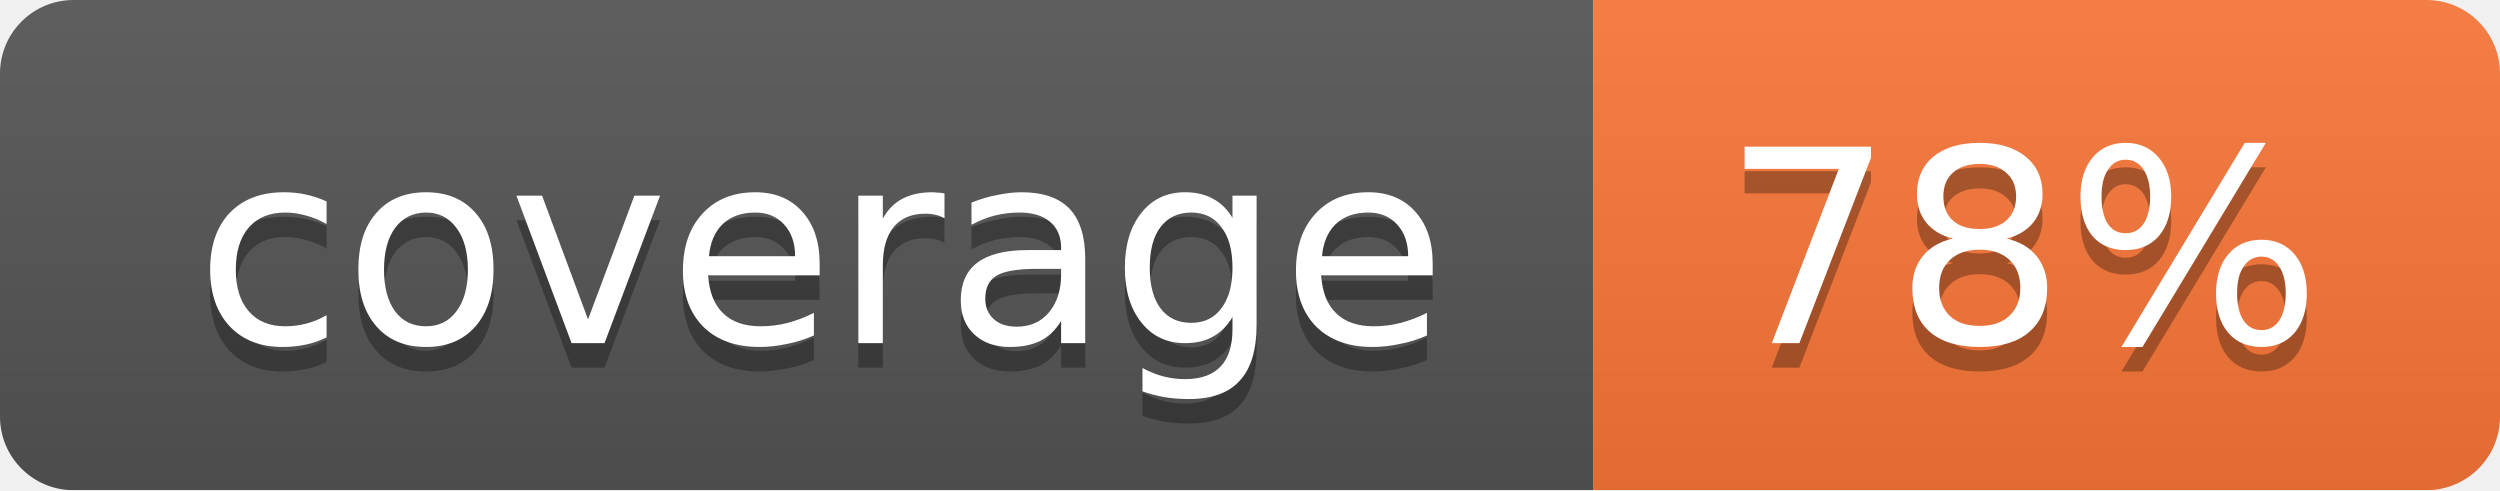
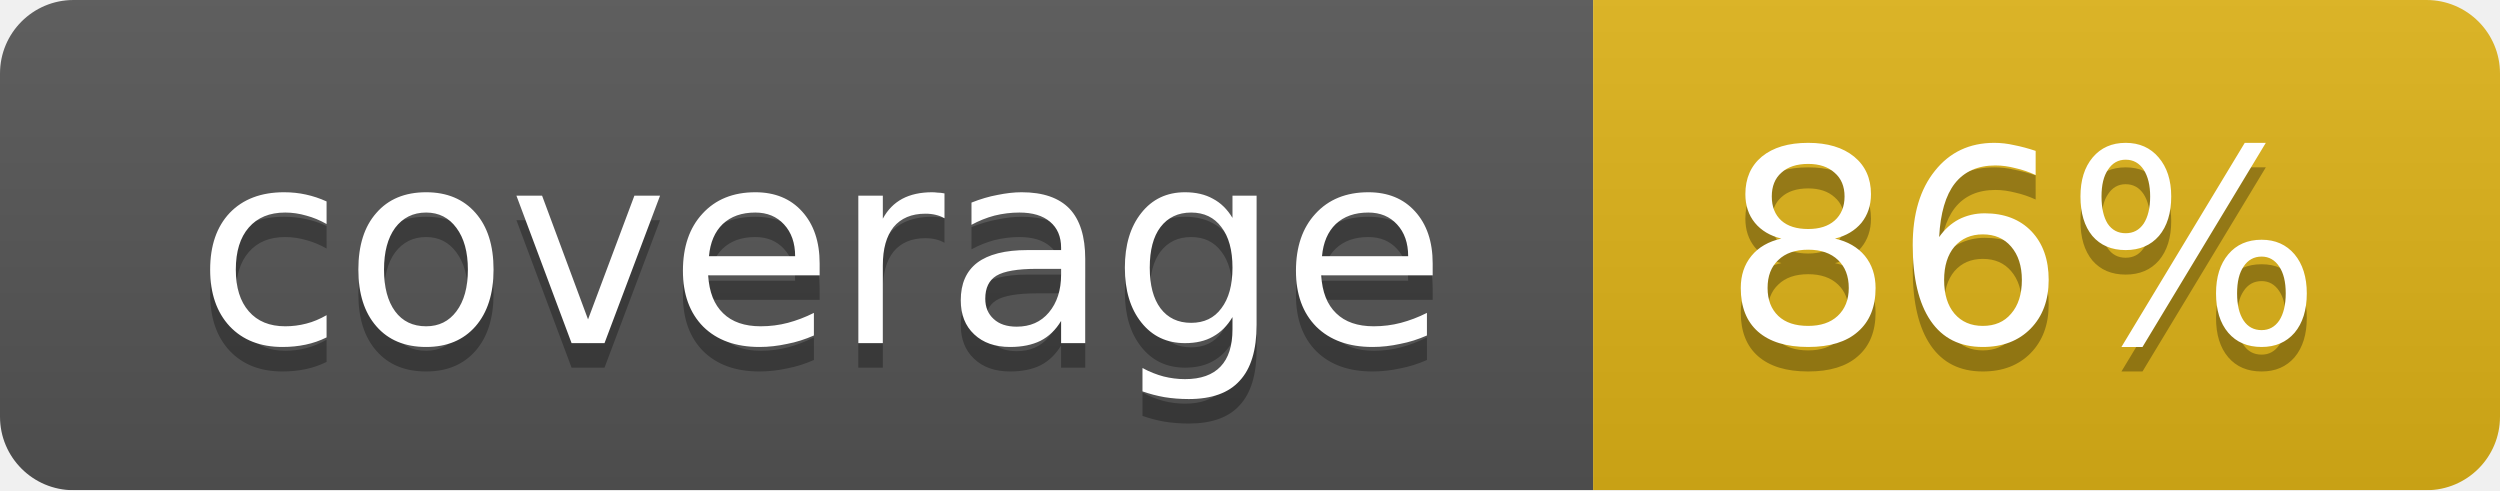
<svg xmlns="http://www.w3.org/2000/svg" width="102" height="20">
  <linearGradient id="smooth" x2="0" y2="100%">
    <stop offset="0" stop-color="#bbb" stop-opacity=".1" />
    <stop offset="1" stop-opacity=".1" />
  </linearGradient>
  <mask id="round">
    <rect width="102" height="20" rx="3" fill="#fff" />
  </mask>
  <g mask="url(#round)">
    <rect width="65" height="20" fill="#555" />
-     <rect x="65" width="37" height="20" fill="#fa7739" />
+     <rect x="65" width="37" height="20" fill="#dfb317" />
    <rect width="102" height="20" fill="url(#smooth)" />
  </g>
  <g fill="#fff" text-anchor="middle" font-family="DejaVu Sans,Verdana,Geneva,sans-serif" font-size="11">
    <text x="33.5" y="15" fill="#010101" fill-opacity=".3">coverage</text>
    <text x="33.5" y="14">coverage</text>
-     <text x="82.5" y="15" fill="#010101" fill-opacity=".3">78%</text>
-     <text x="82.5" y="14">78%</text>
+     <text x="82.5" y="15" fill="#010101" fill-opacity=".3">86%</text>
+     <text x="82.5" y="14">86%</text>
  </g>
</svg>
